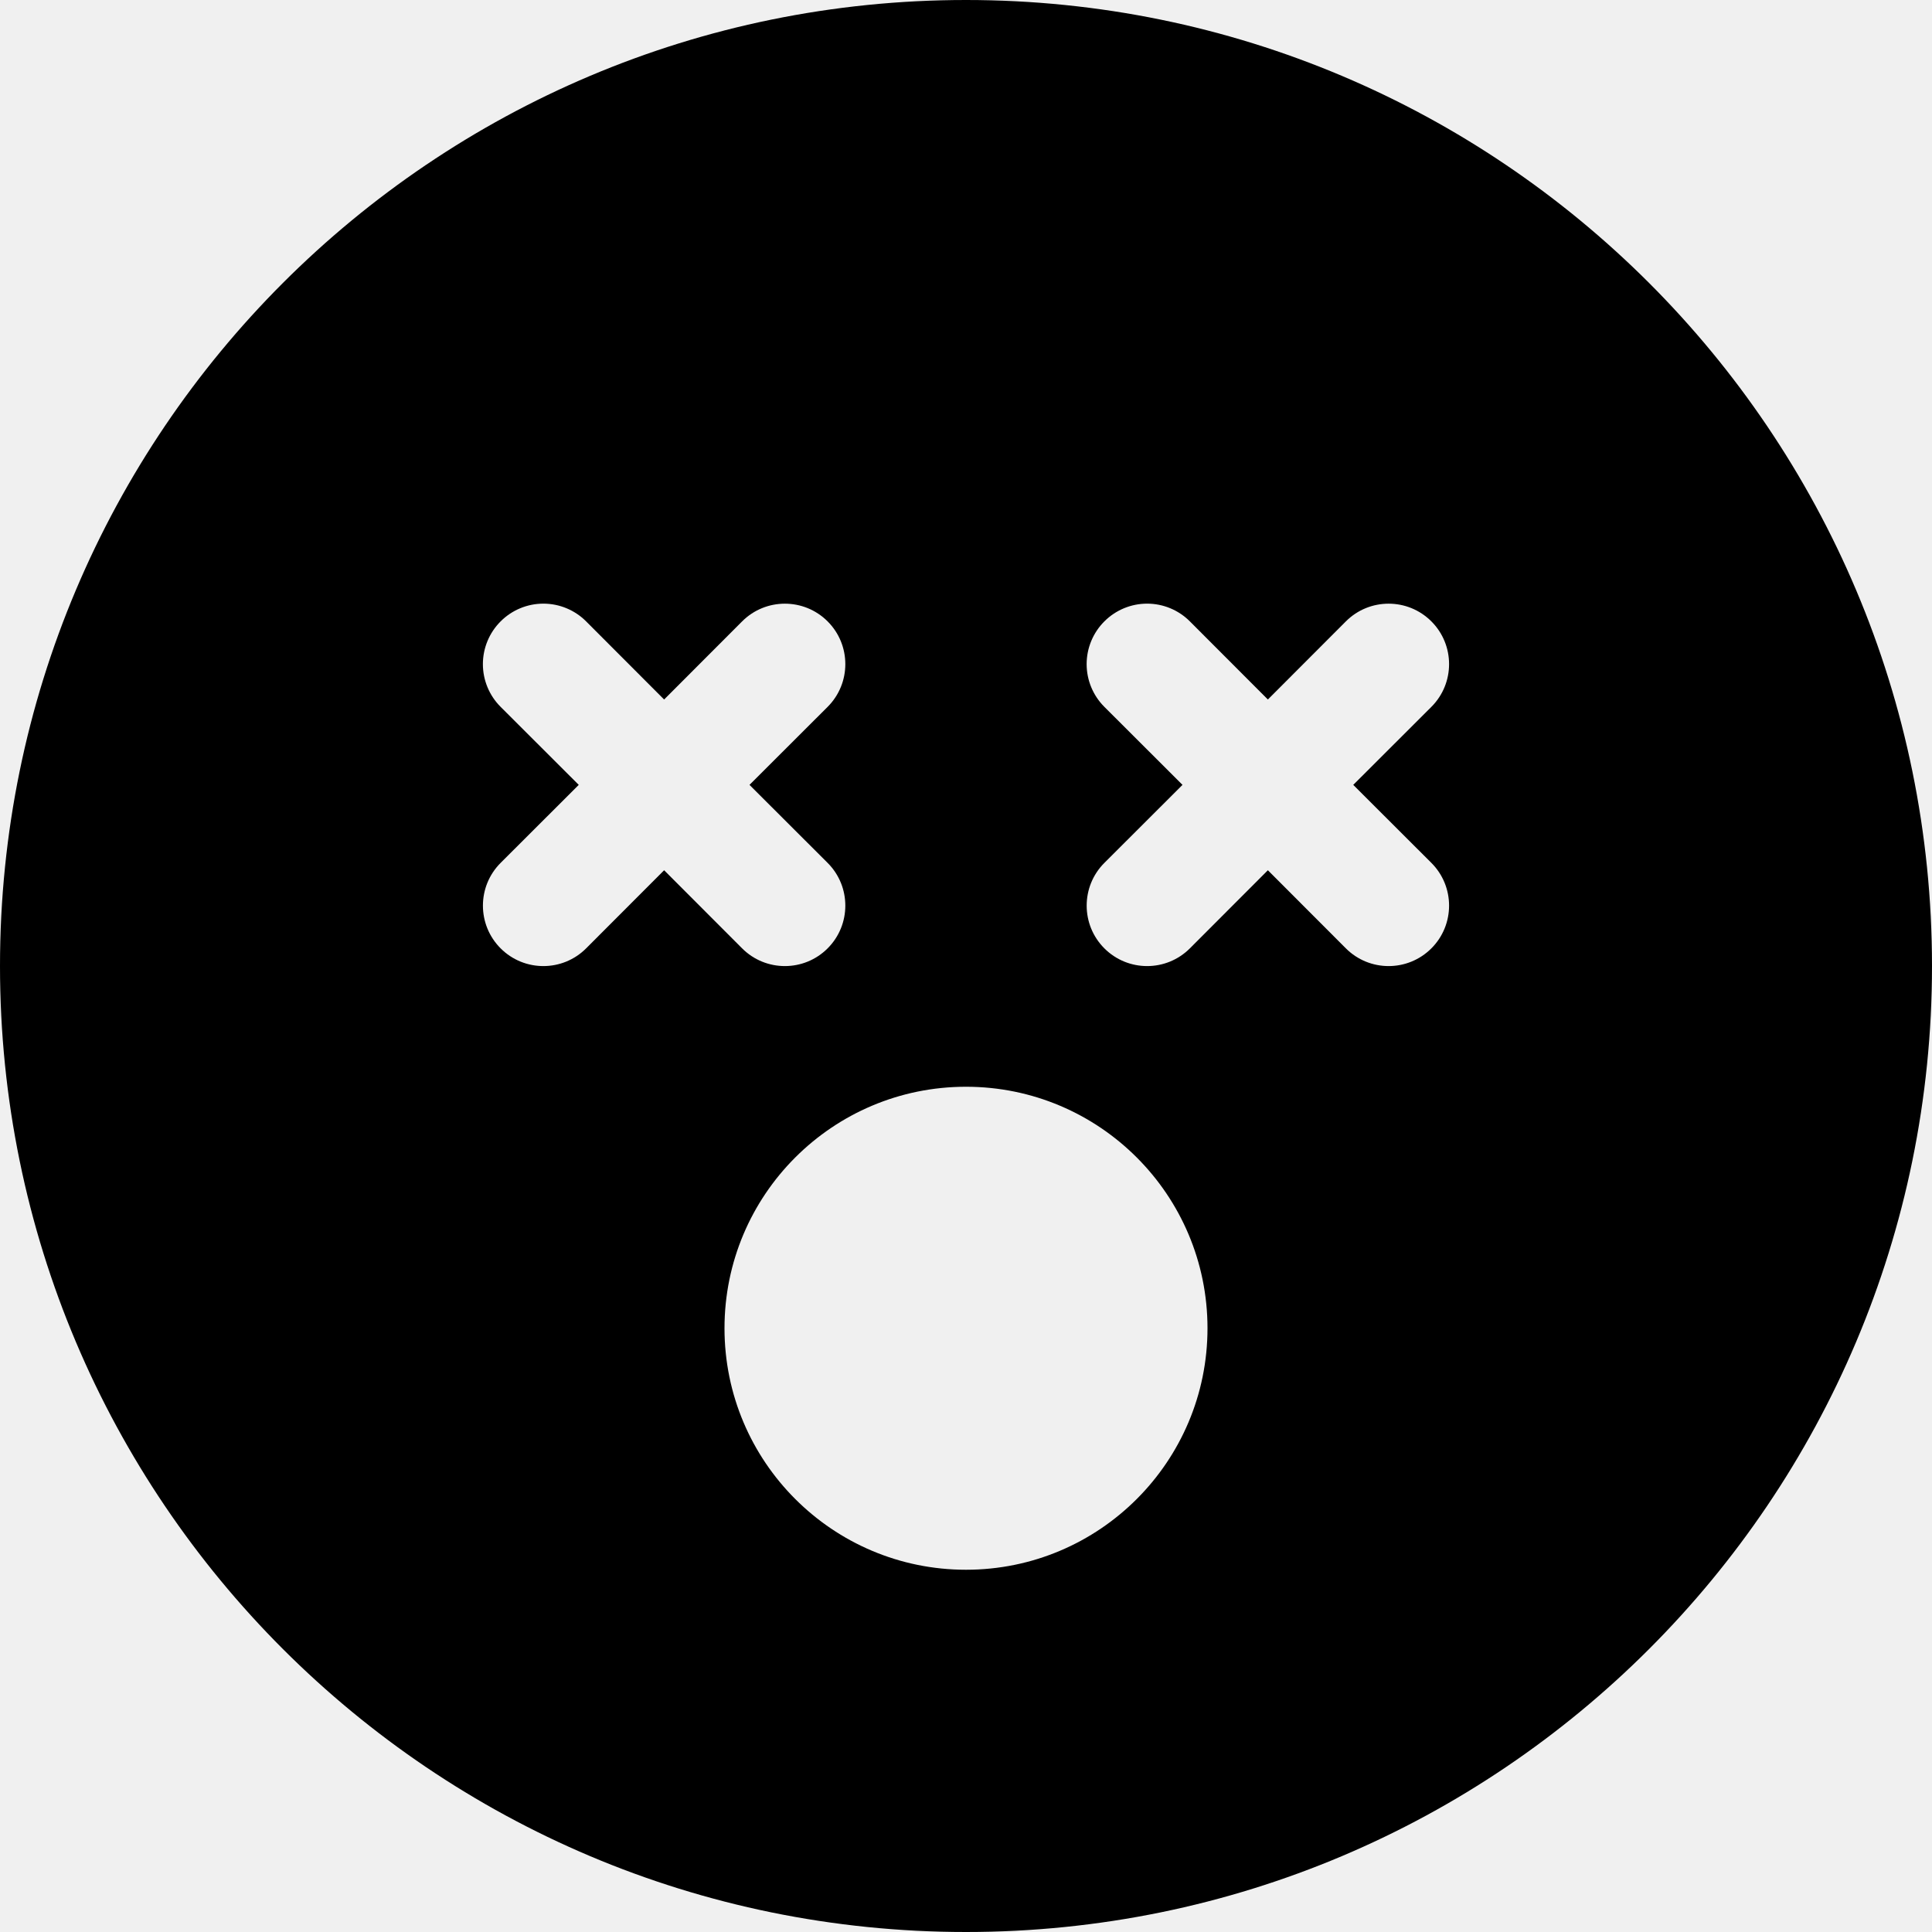
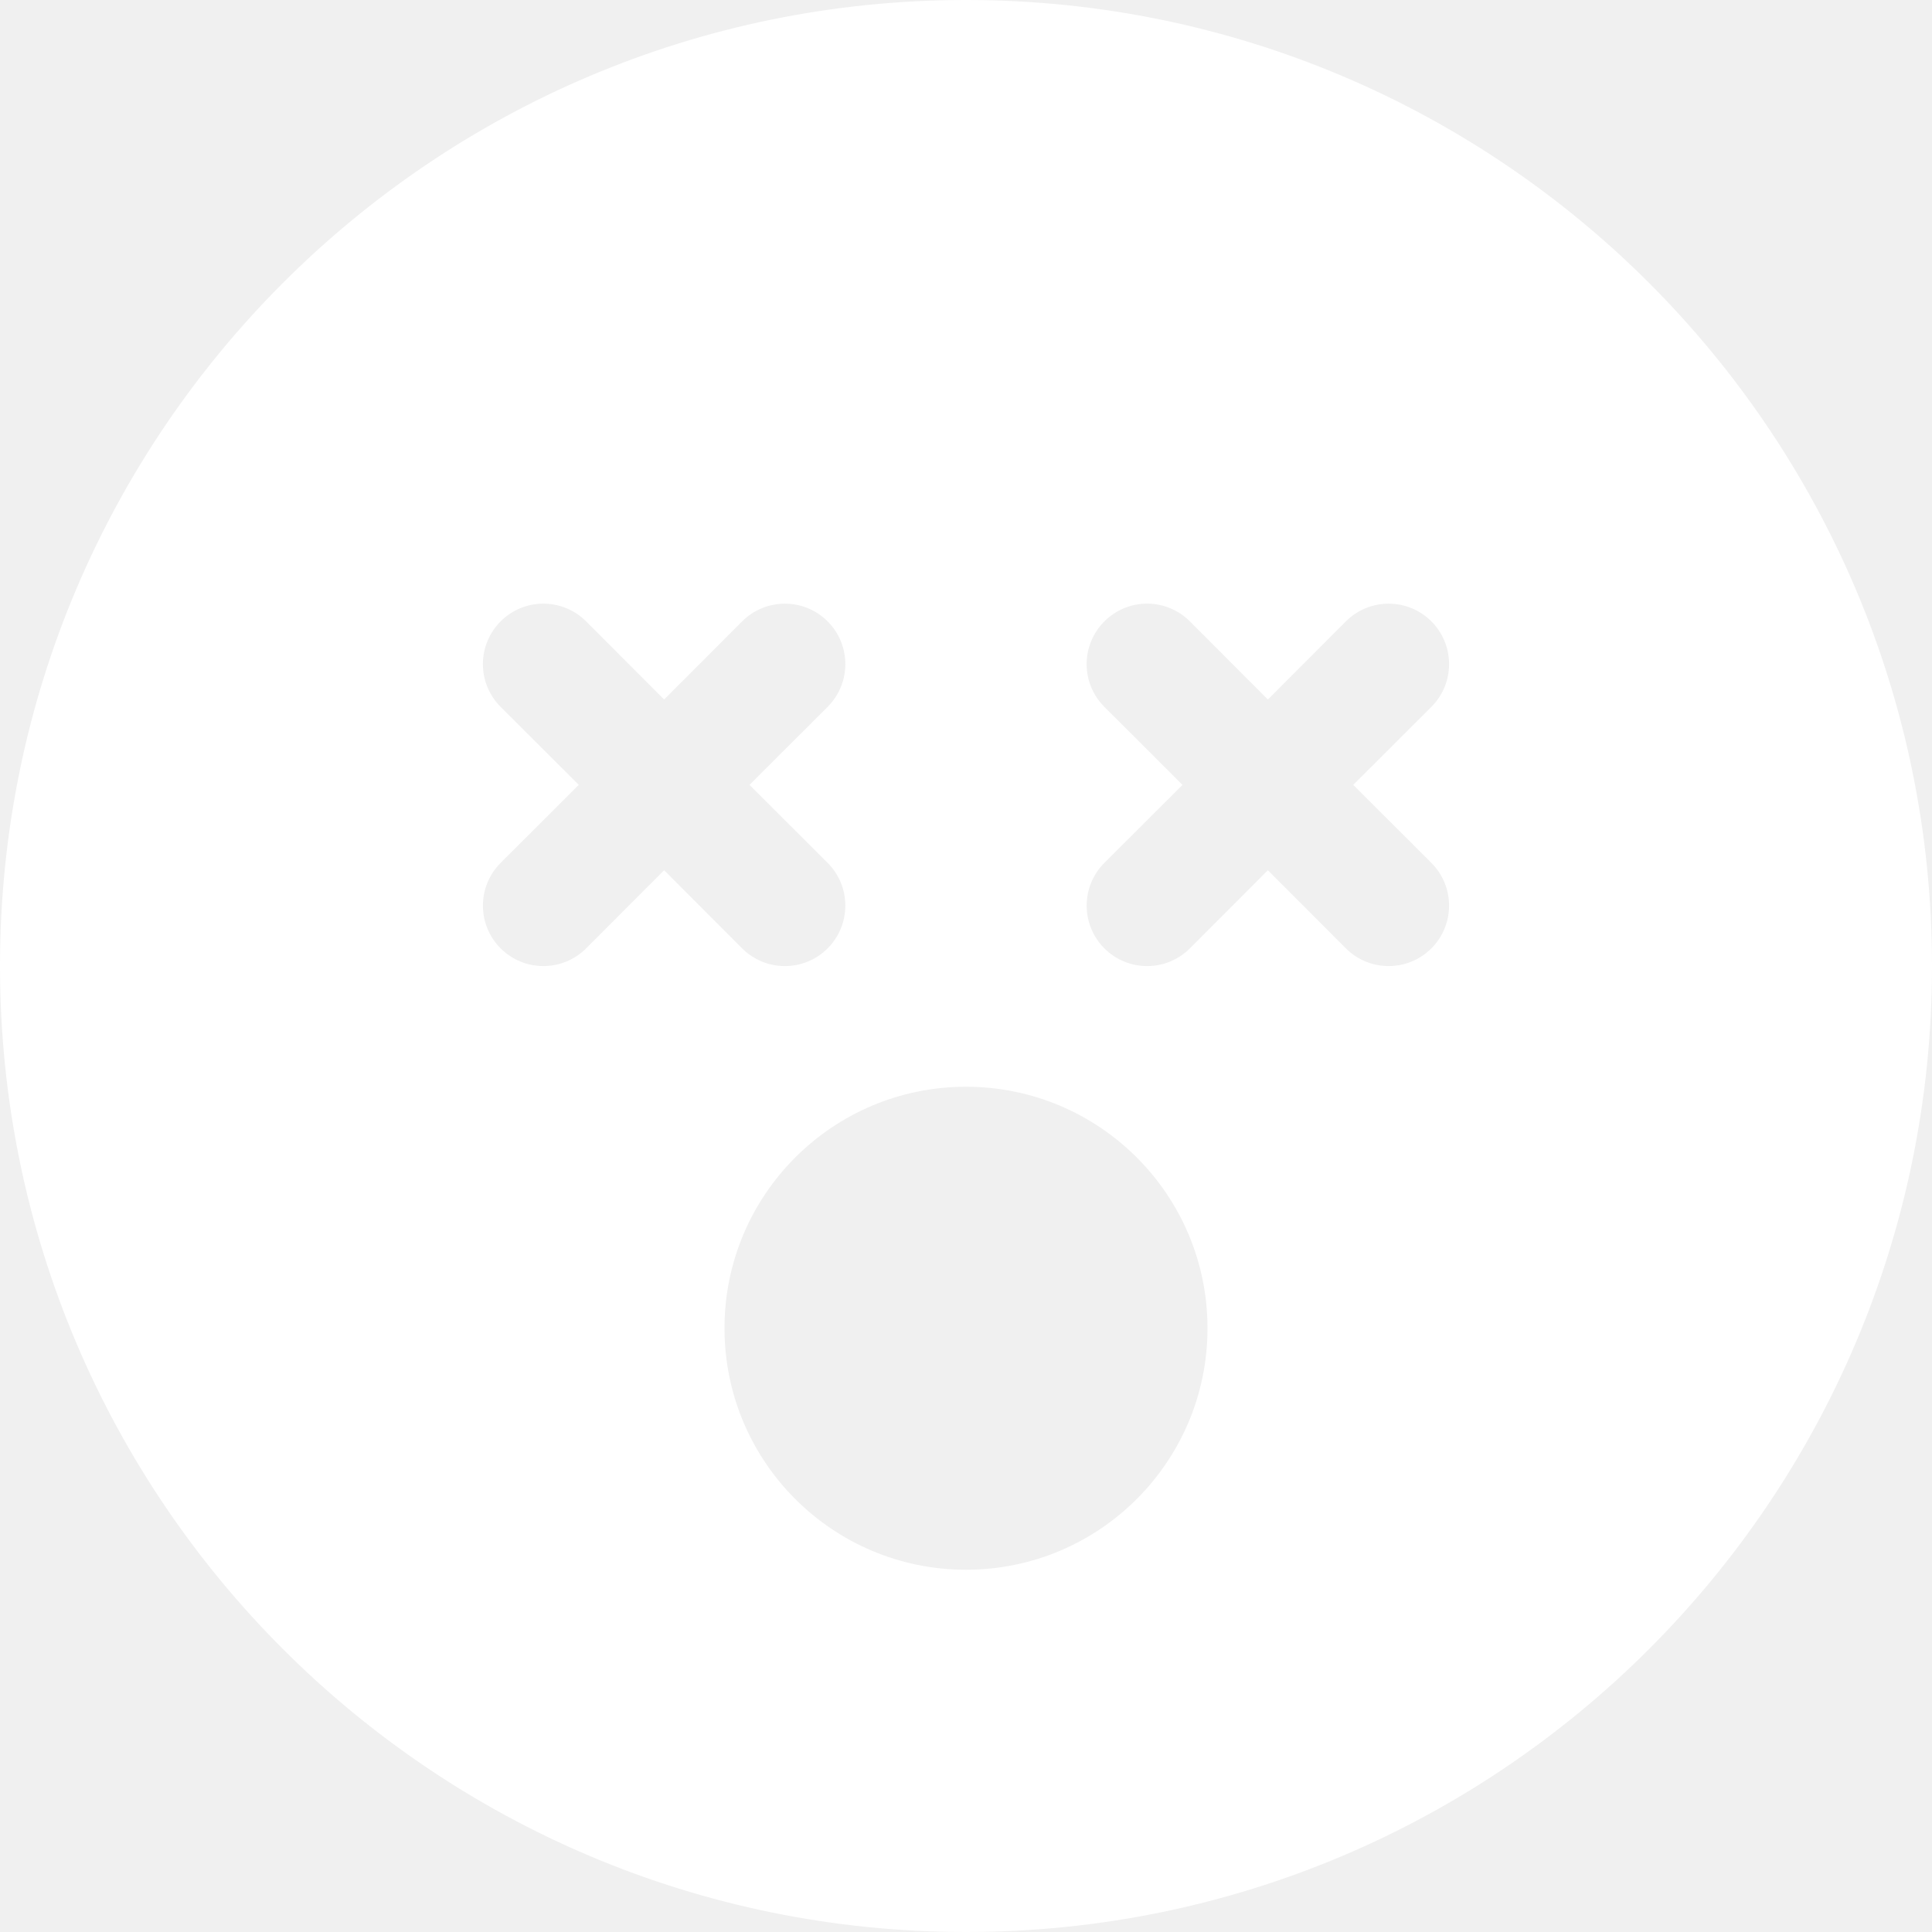
- <svg xmlns="http://www.w3.org/2000/svg" width="16" height="16" fill="currentColor" class="bi bi-emoji-dizzy-fill" viewBox="0 0 16 16">
+ <svg xmlns="http://www.w3.org/2000/svg" width="16" height="16" fill="#ffffff" class="bi bi-emoji-dizzy-fill" viewBox="0 0 16 16">
  <path d="M8 16A8 8 0 1 0 8 0a8 8 0 0 0 0 16zM4.146 5.146a.5.5 0 0 1 .708 0l.646.647.646-.647a.5.5 0 1 1 .708.708l-.647.646.647.646a.5.5 0 1 1-.708.708L5.5 7.207l-.646.647a.5.5 0 1 1-.708-.708l.647-.646-.647-.646a.5.5 0 0 1 0-.708zm5 0a.5.5 0 0 1 .708 0l.646.647.646-.647a.5.5 0 0 1 .708.708l-.647.646.647.646a.5.5 0 0 1-.708.708l-.646-.647-.646.647a.5.5 0 1 1-.708-.708l.647-.646-.647-.646a.5.5 0 0 1 0-.708zM8 13a2 2 0 1 1 0-4 2 2 0 0 1 0 4z" />
</svg>
